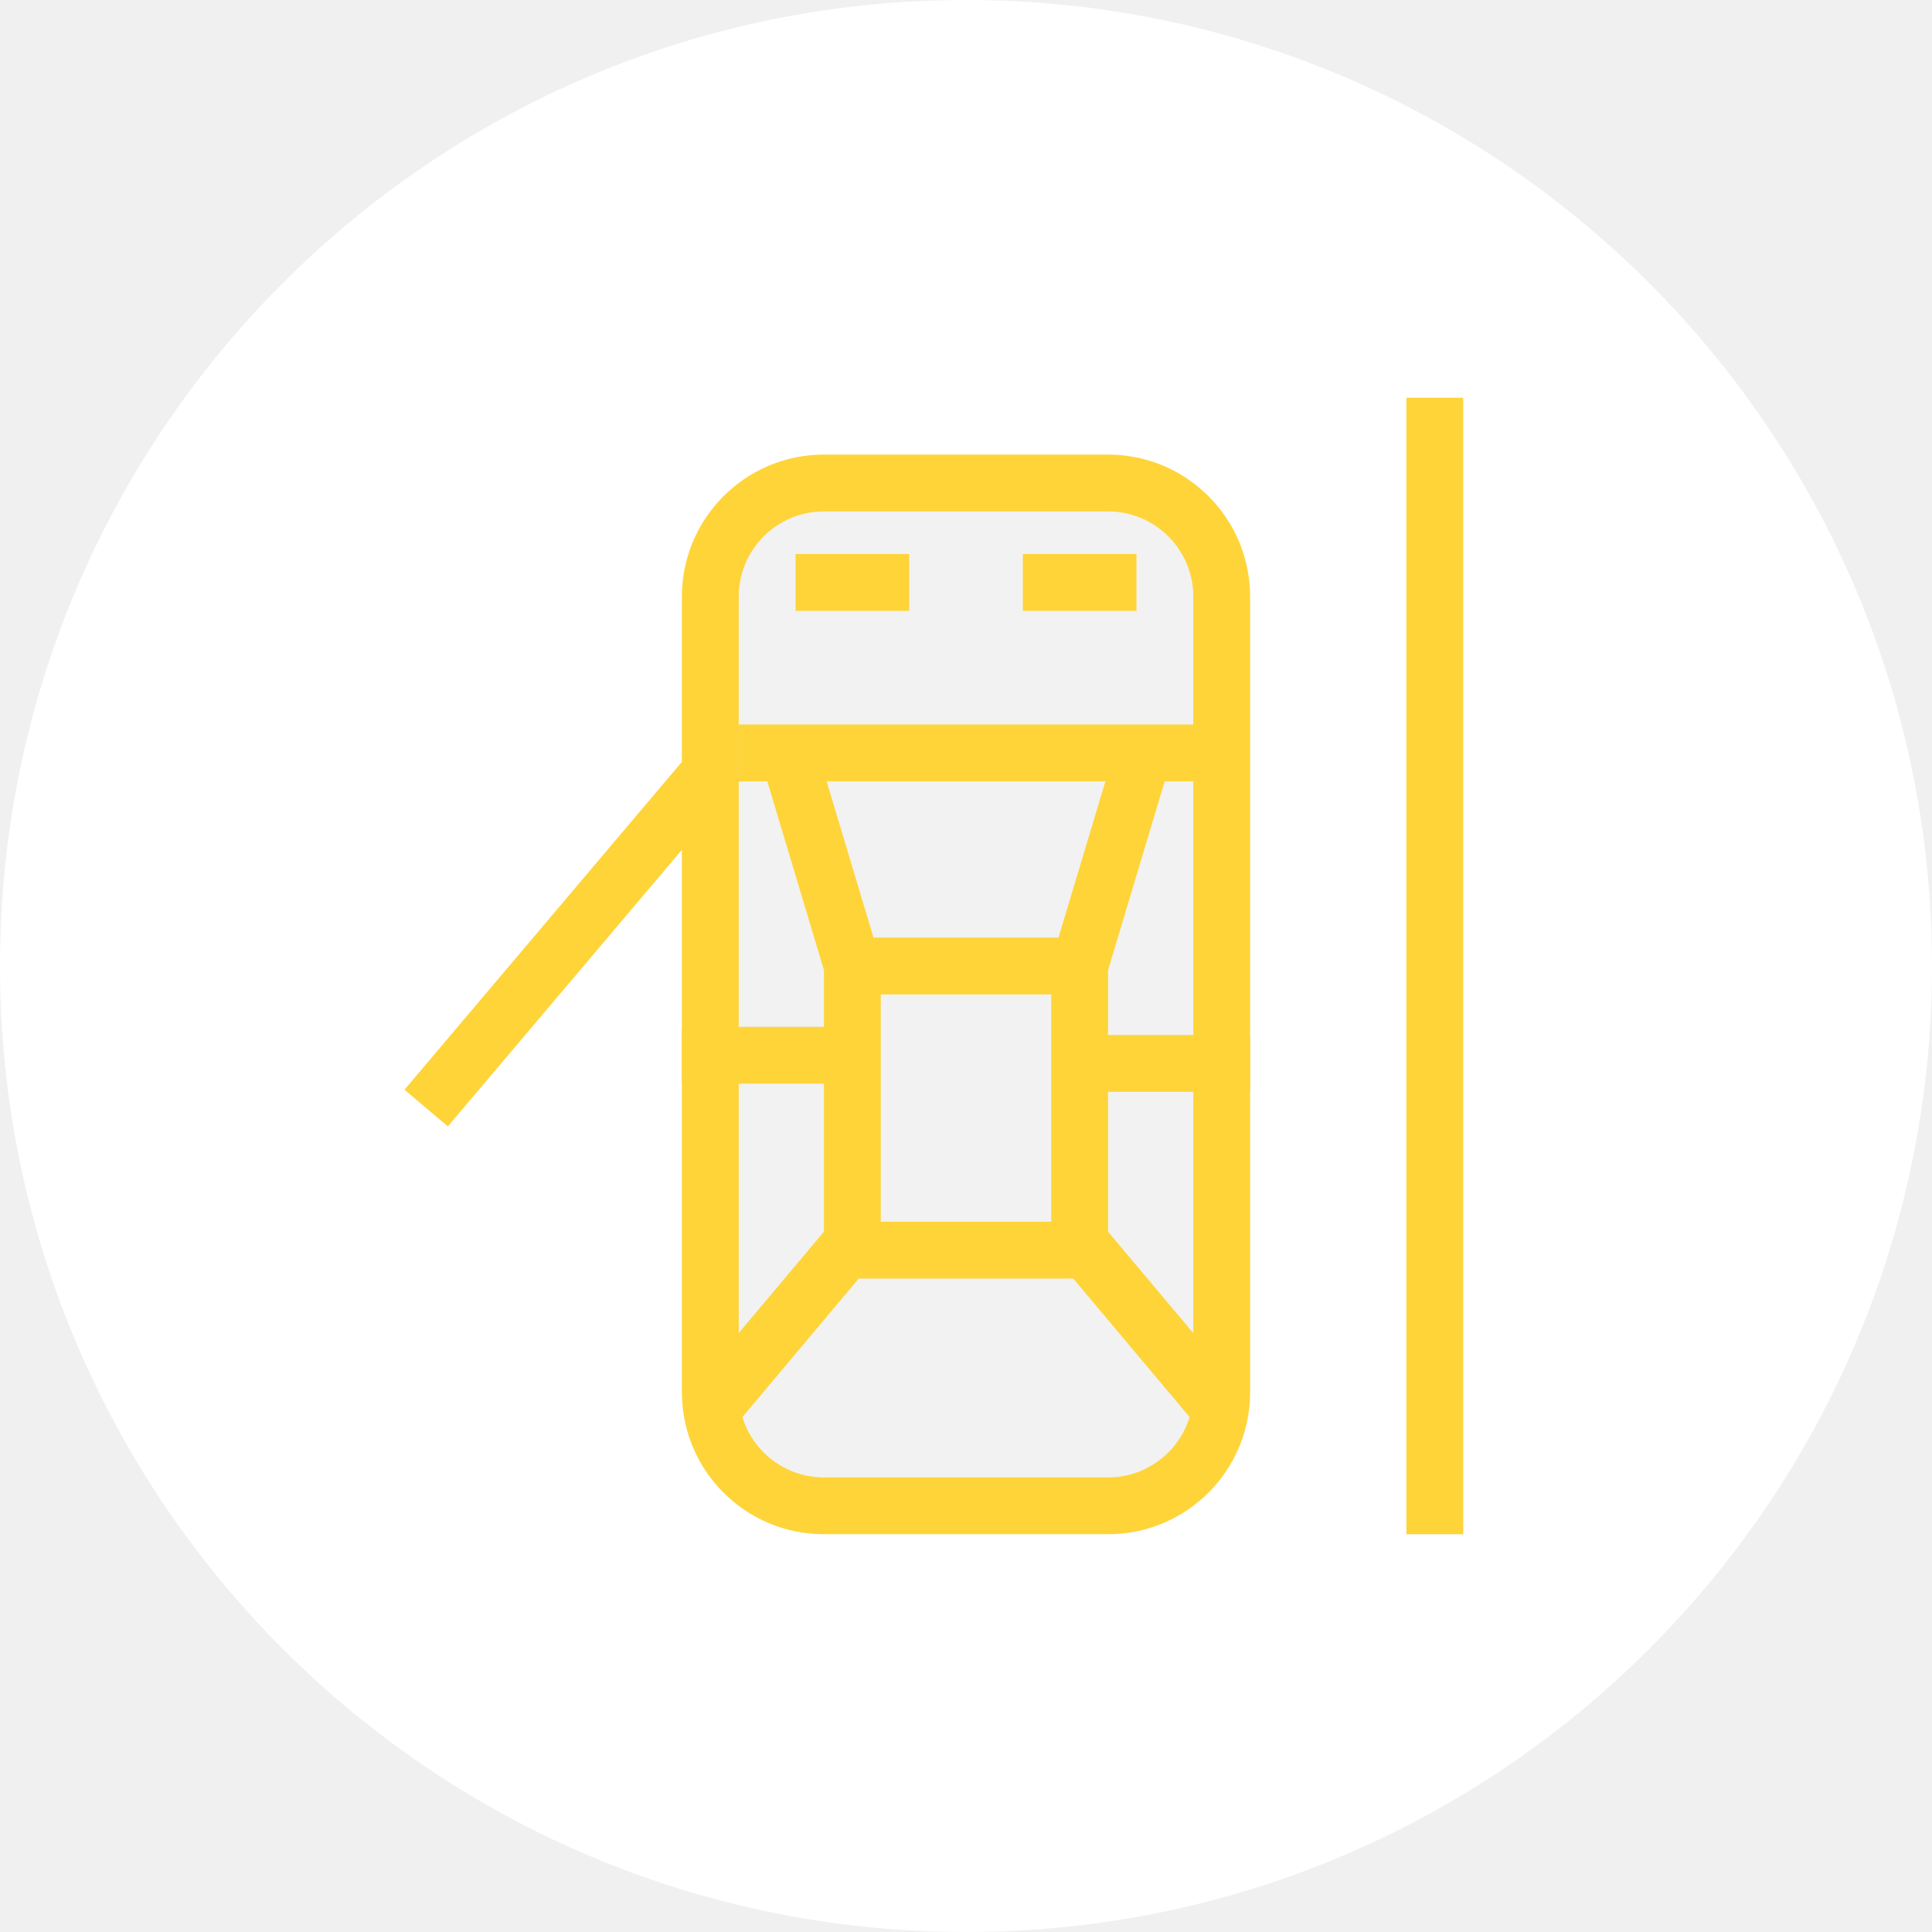
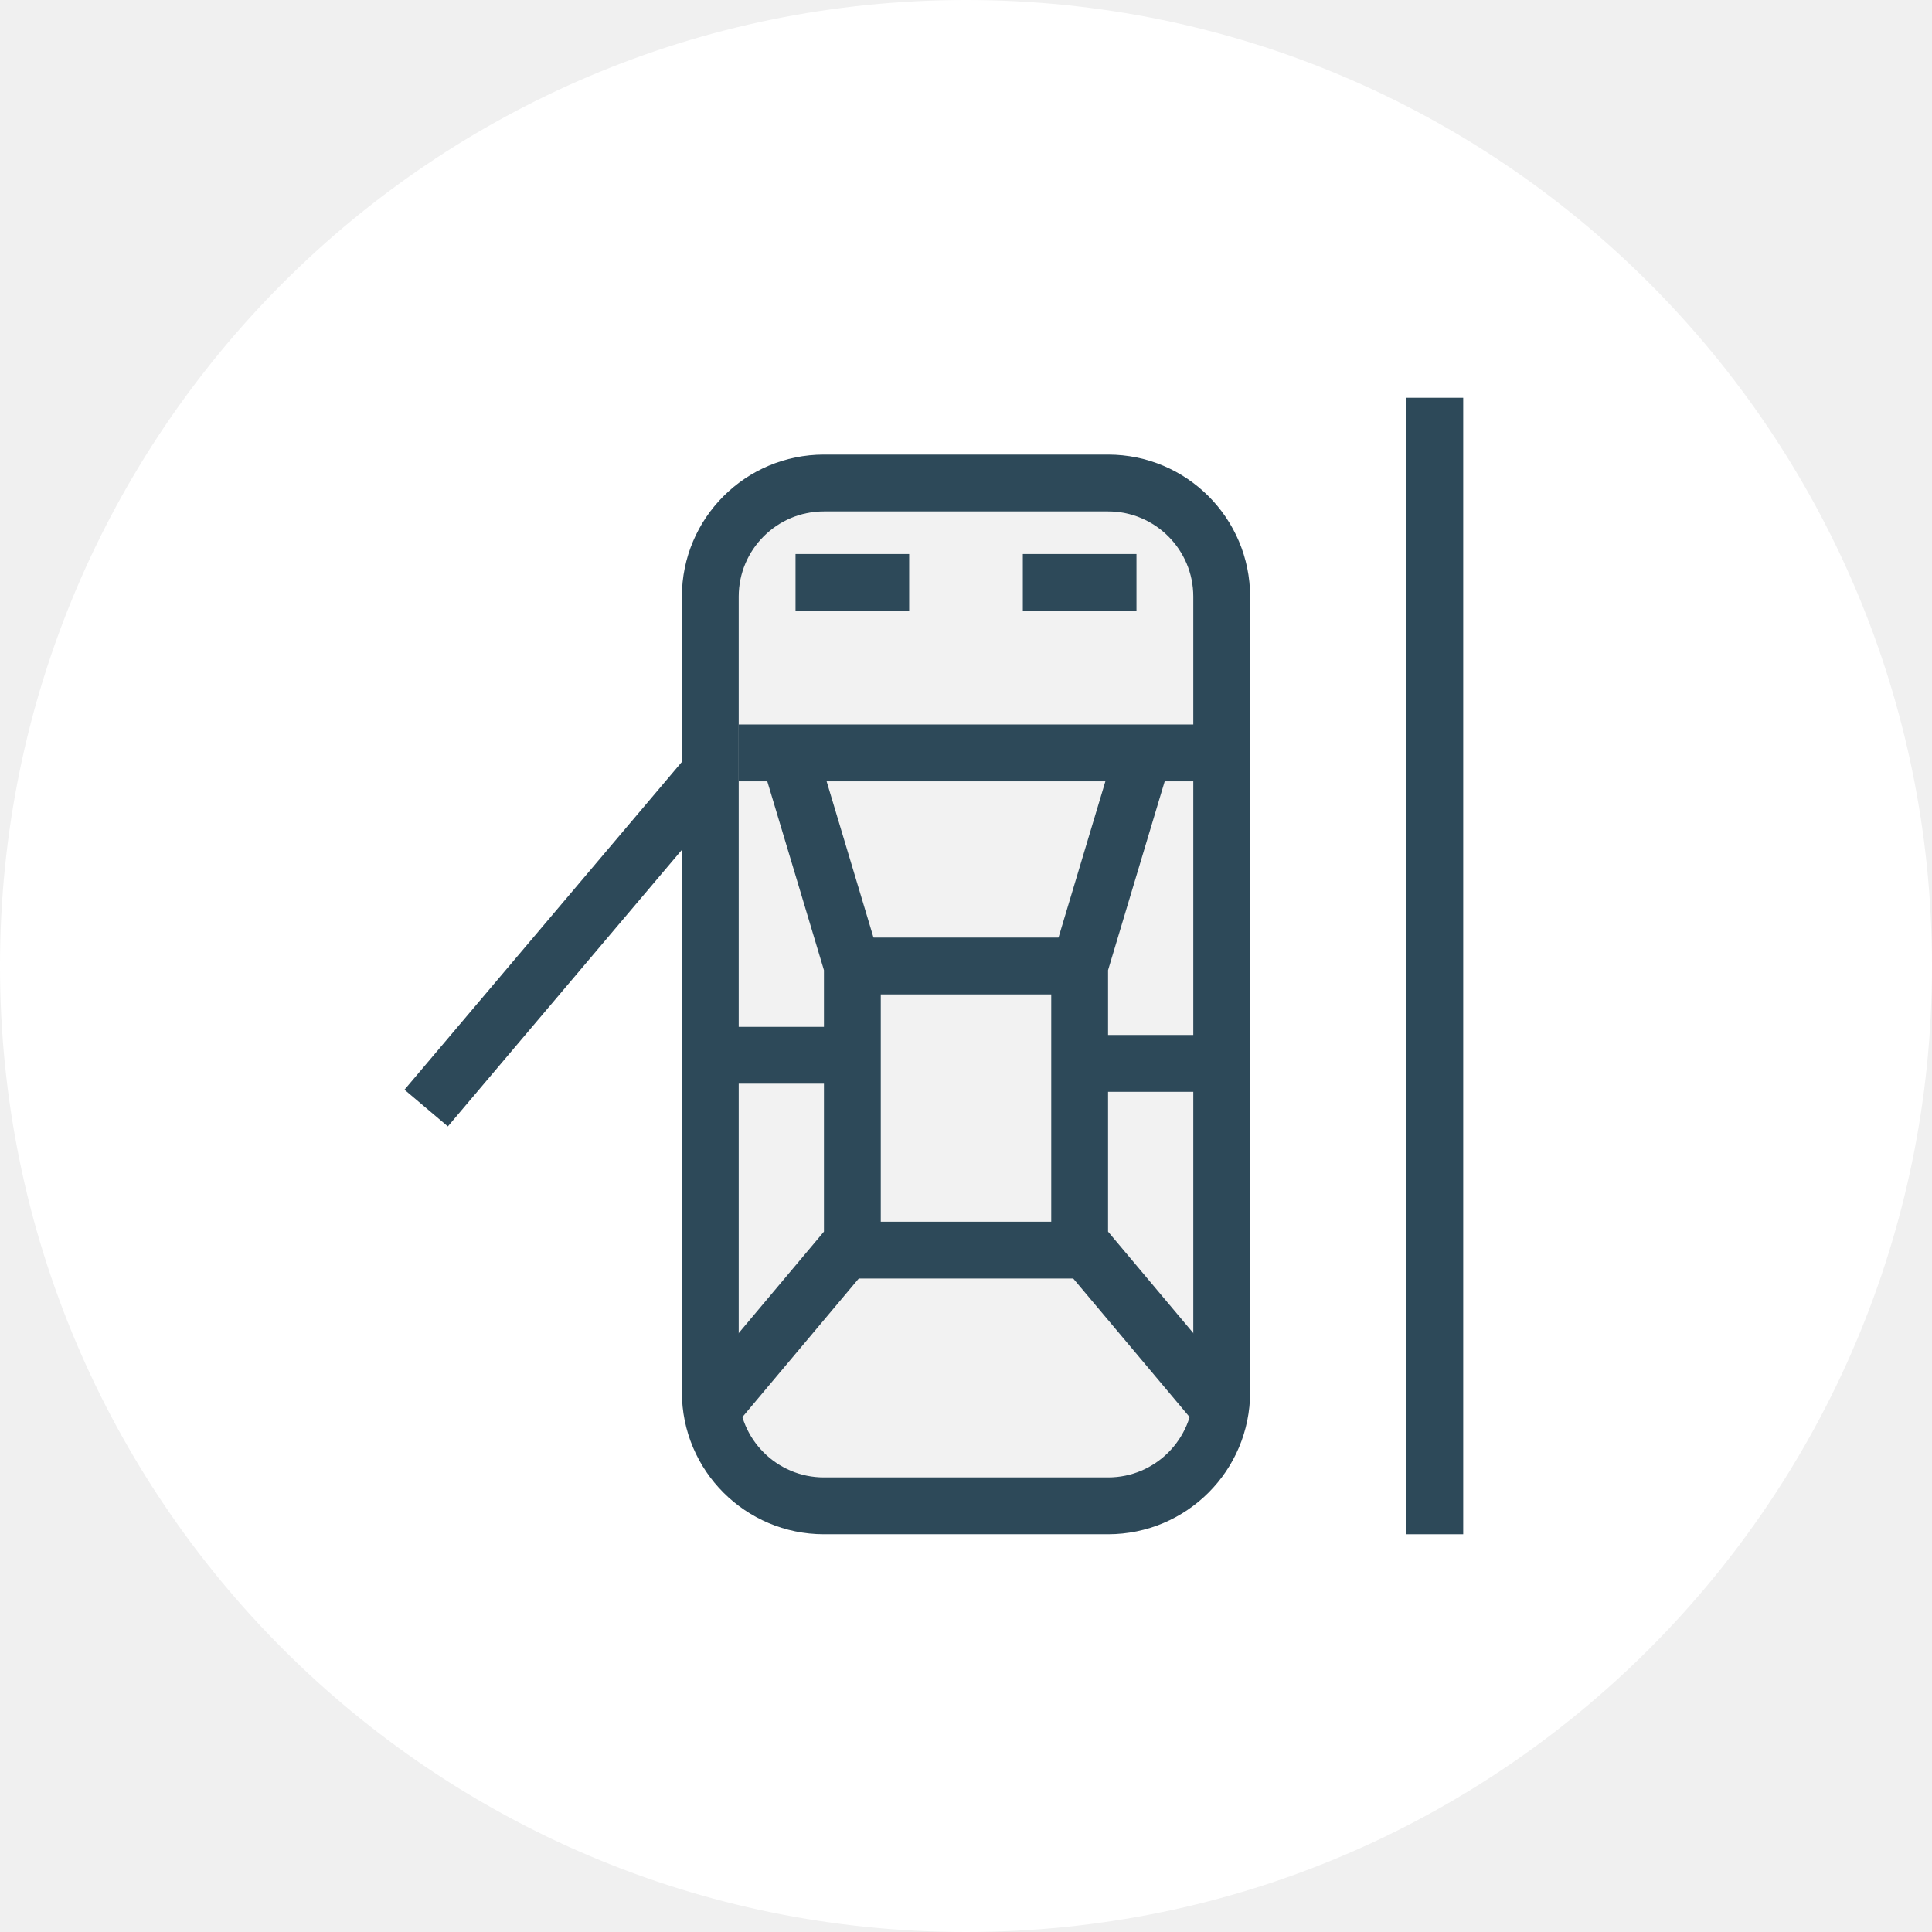
<svg xmlns="http://www.w3.org/2000/svg" width="34px" height="34px" viewBox="0 0 34 34" version="1.1">
  <defs />
  <g id="Page-1" stroke="none" stroke-width="1" fill="none" fill-rule="evenodd">
    <g id="Desktop" transform="translate(-893, -321)">
      <g id="Group-14" transform="translate(893, 321)">
        <g id="Group-6" fill="#FFFFFF">
          <circle id="Oval-4" cx="17" cy="17" r="17" />
        </g>
        <g id="Group-13" transform="translate(7, 7)">
-           <g id="Group-9" stroke="#FFD438">
+           <g id="Group-9" stroke="#2D4959">
            <path d="M18.25,0 L18.25,20" id="Path-22" />
            <path d="M6,6 L0.5,12.5" id="Path-23" />
            <rect id="Rectangle-4" fill="#F2F2F2" x="5.5" y="1.5" width="9" height="18" rx="2" />
            <polyline id="Path-24" points="7 3.25 8.5 3.25 9 3.25" />
            <path d="M11,3.25 L13,3.25" id="Path-24" />
            <path d="M6,6.25 L14.5,6.25" id="Path-25" />
            <g id="Group-8" transform="translate(13.5, 12) scale(-1, 1) translate(-13.5, -12) translate(12, 6)">
              <polyline id="Path-26" points="1.8 0 3 4 3 8.857 0.6 11.714" />
              <path d="M2.7,5.714 L0,5.714" id="Path-27" />
            </g>
          </g>
          <g id="Group-8" transform="translate(5, 6)" />
-           <polyline id="Path-26" stroke="#FFD438" points="6.8 6 8 10 8 14.857 5.6 17.714" />
-           <path d="M8,15 L12,15" id="Path-30" stroke="#FFD438" />
-           <path d="M8,10 L12,10" id="Path-28" stroke="#FFD438" />
-           <path d="M7.7,11.571 L5,11.571" id="Path-27" stroke="#FFD438" />
+           <polyline id="Path-26" stroke="#2D4959" points="6.8 6 8 10 8 14.857 5.6 17.714" />
+           <path d="M8,15 L12,15" id="Path-30" stroke="#2D4959" />
+           <path d="M8,10 L12,10" id="Path-28" stroke="#2D4959" />
+           <path d="M7.7,11.571 L5,11.571" id="Path-27" stroke="#2D4959" />
        </g>
      </g>
    </g>
  </g>
</svg>
